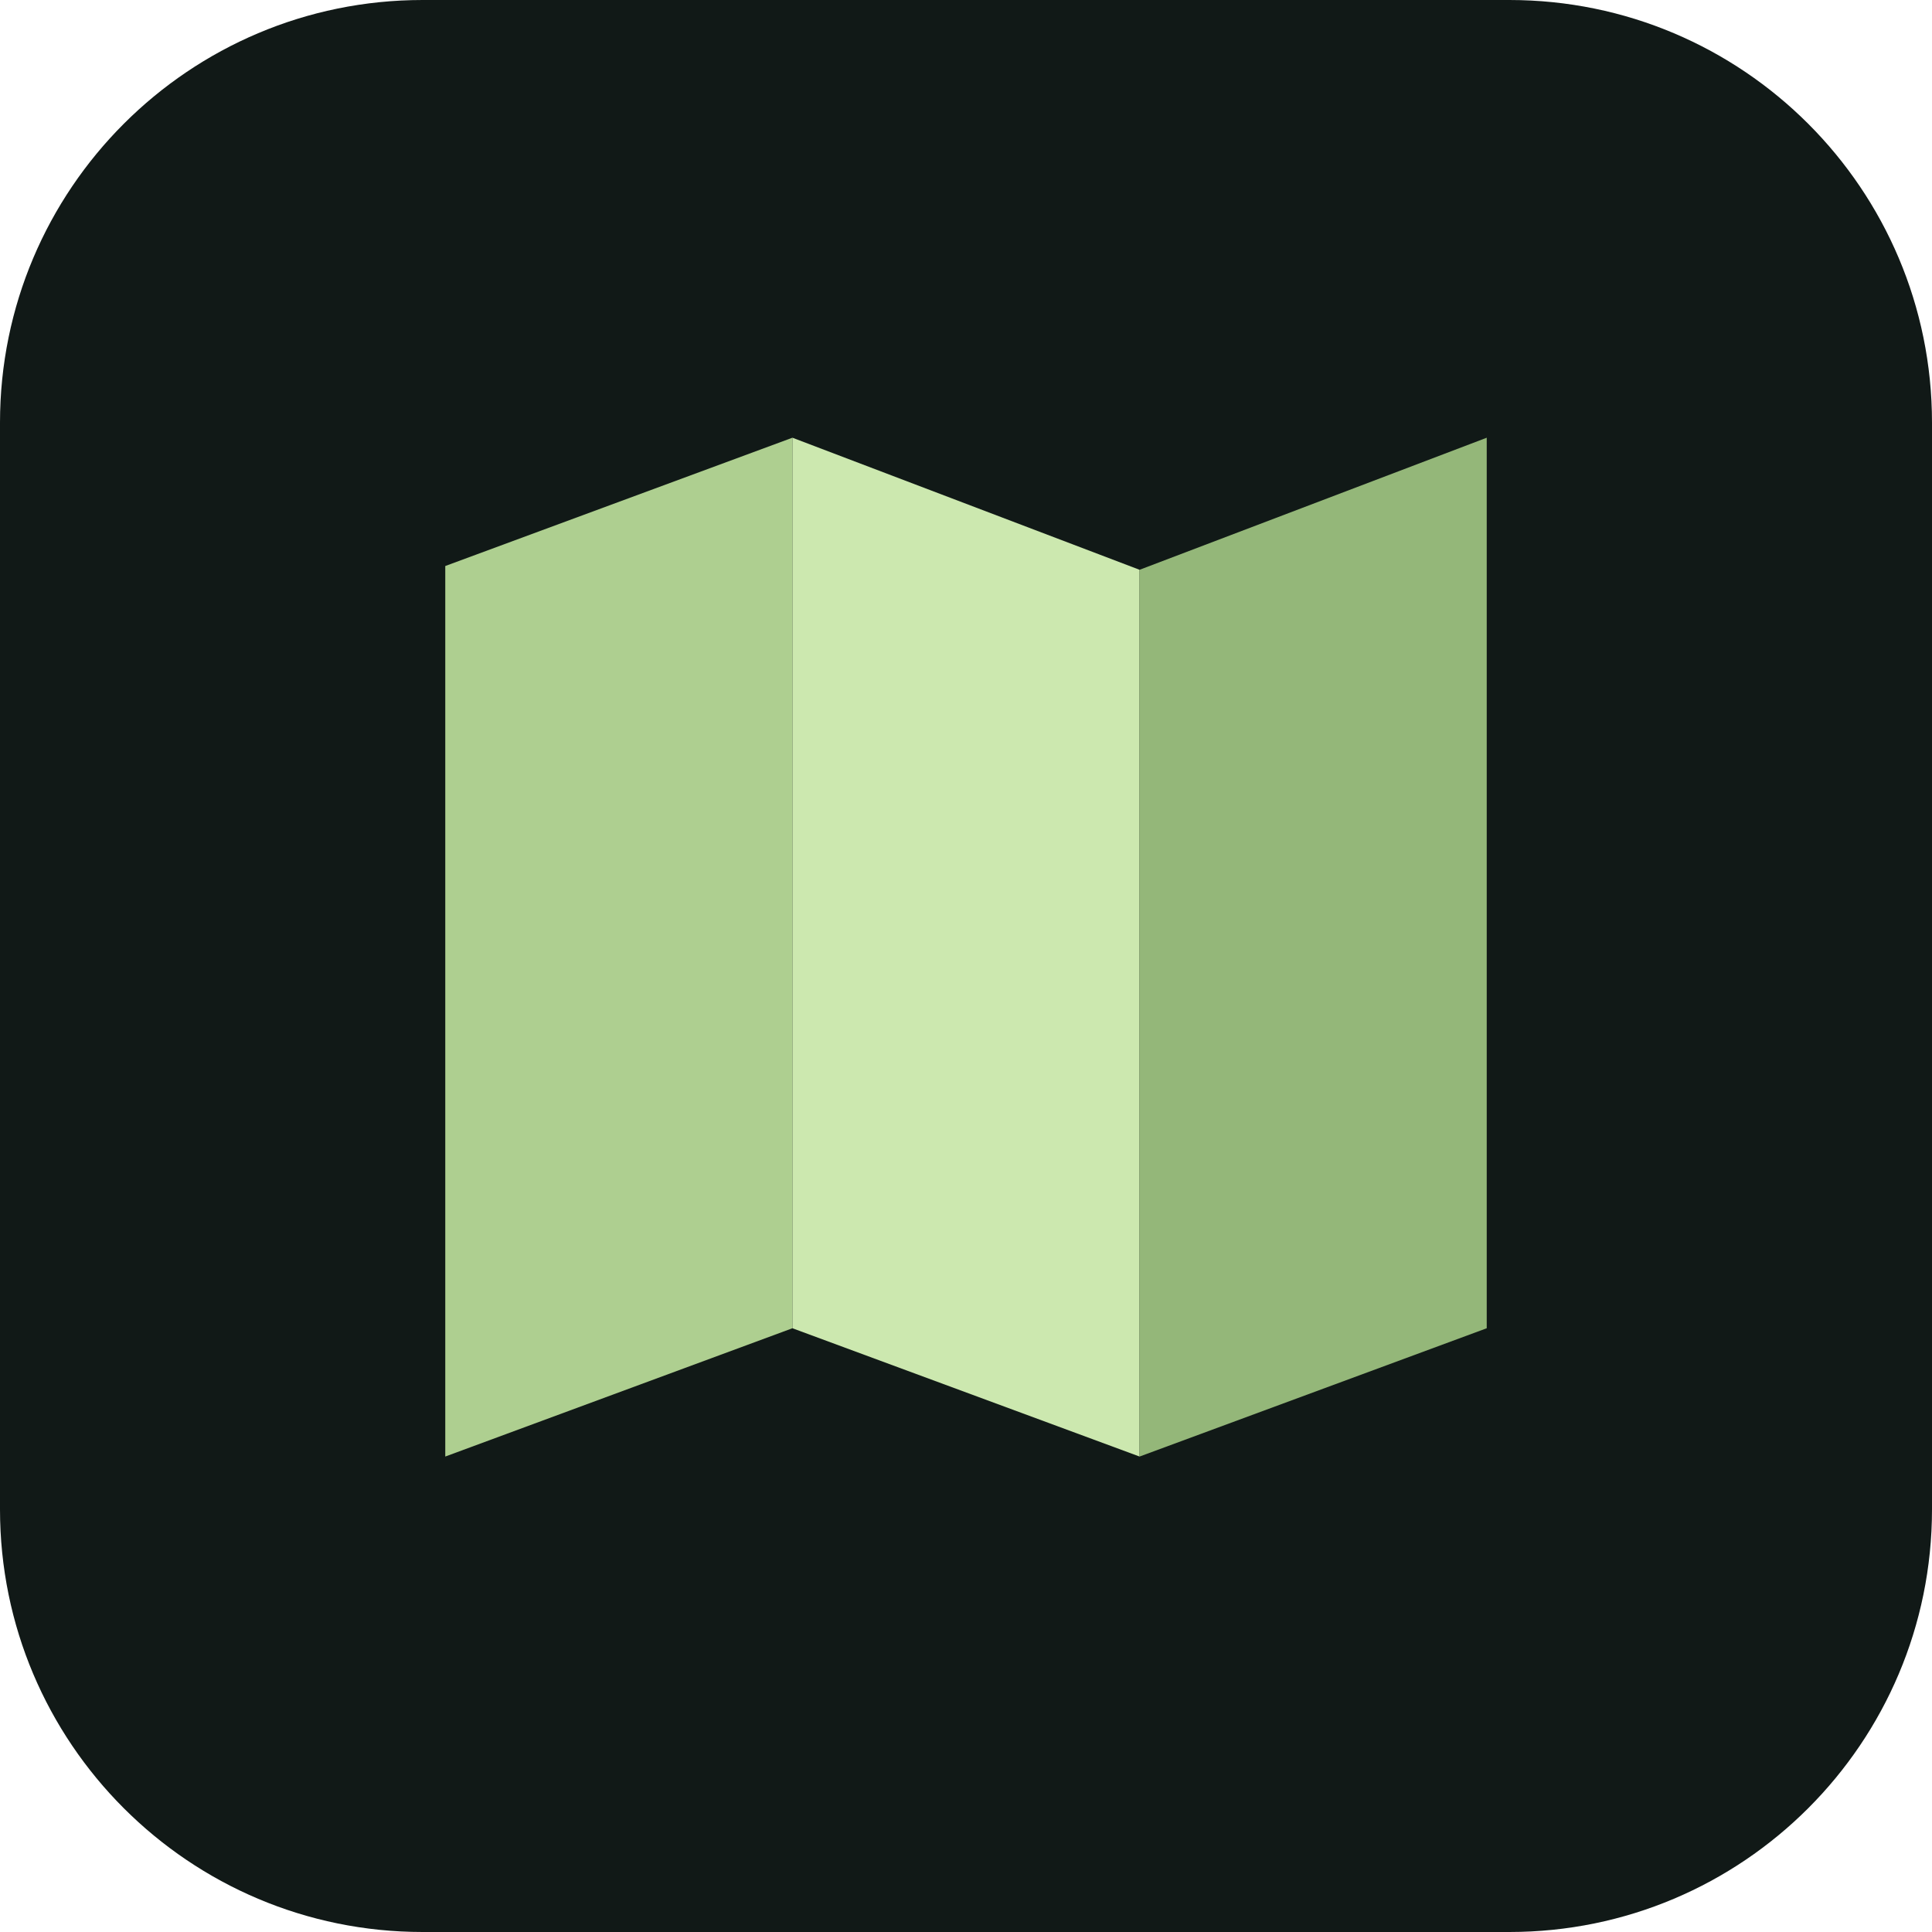
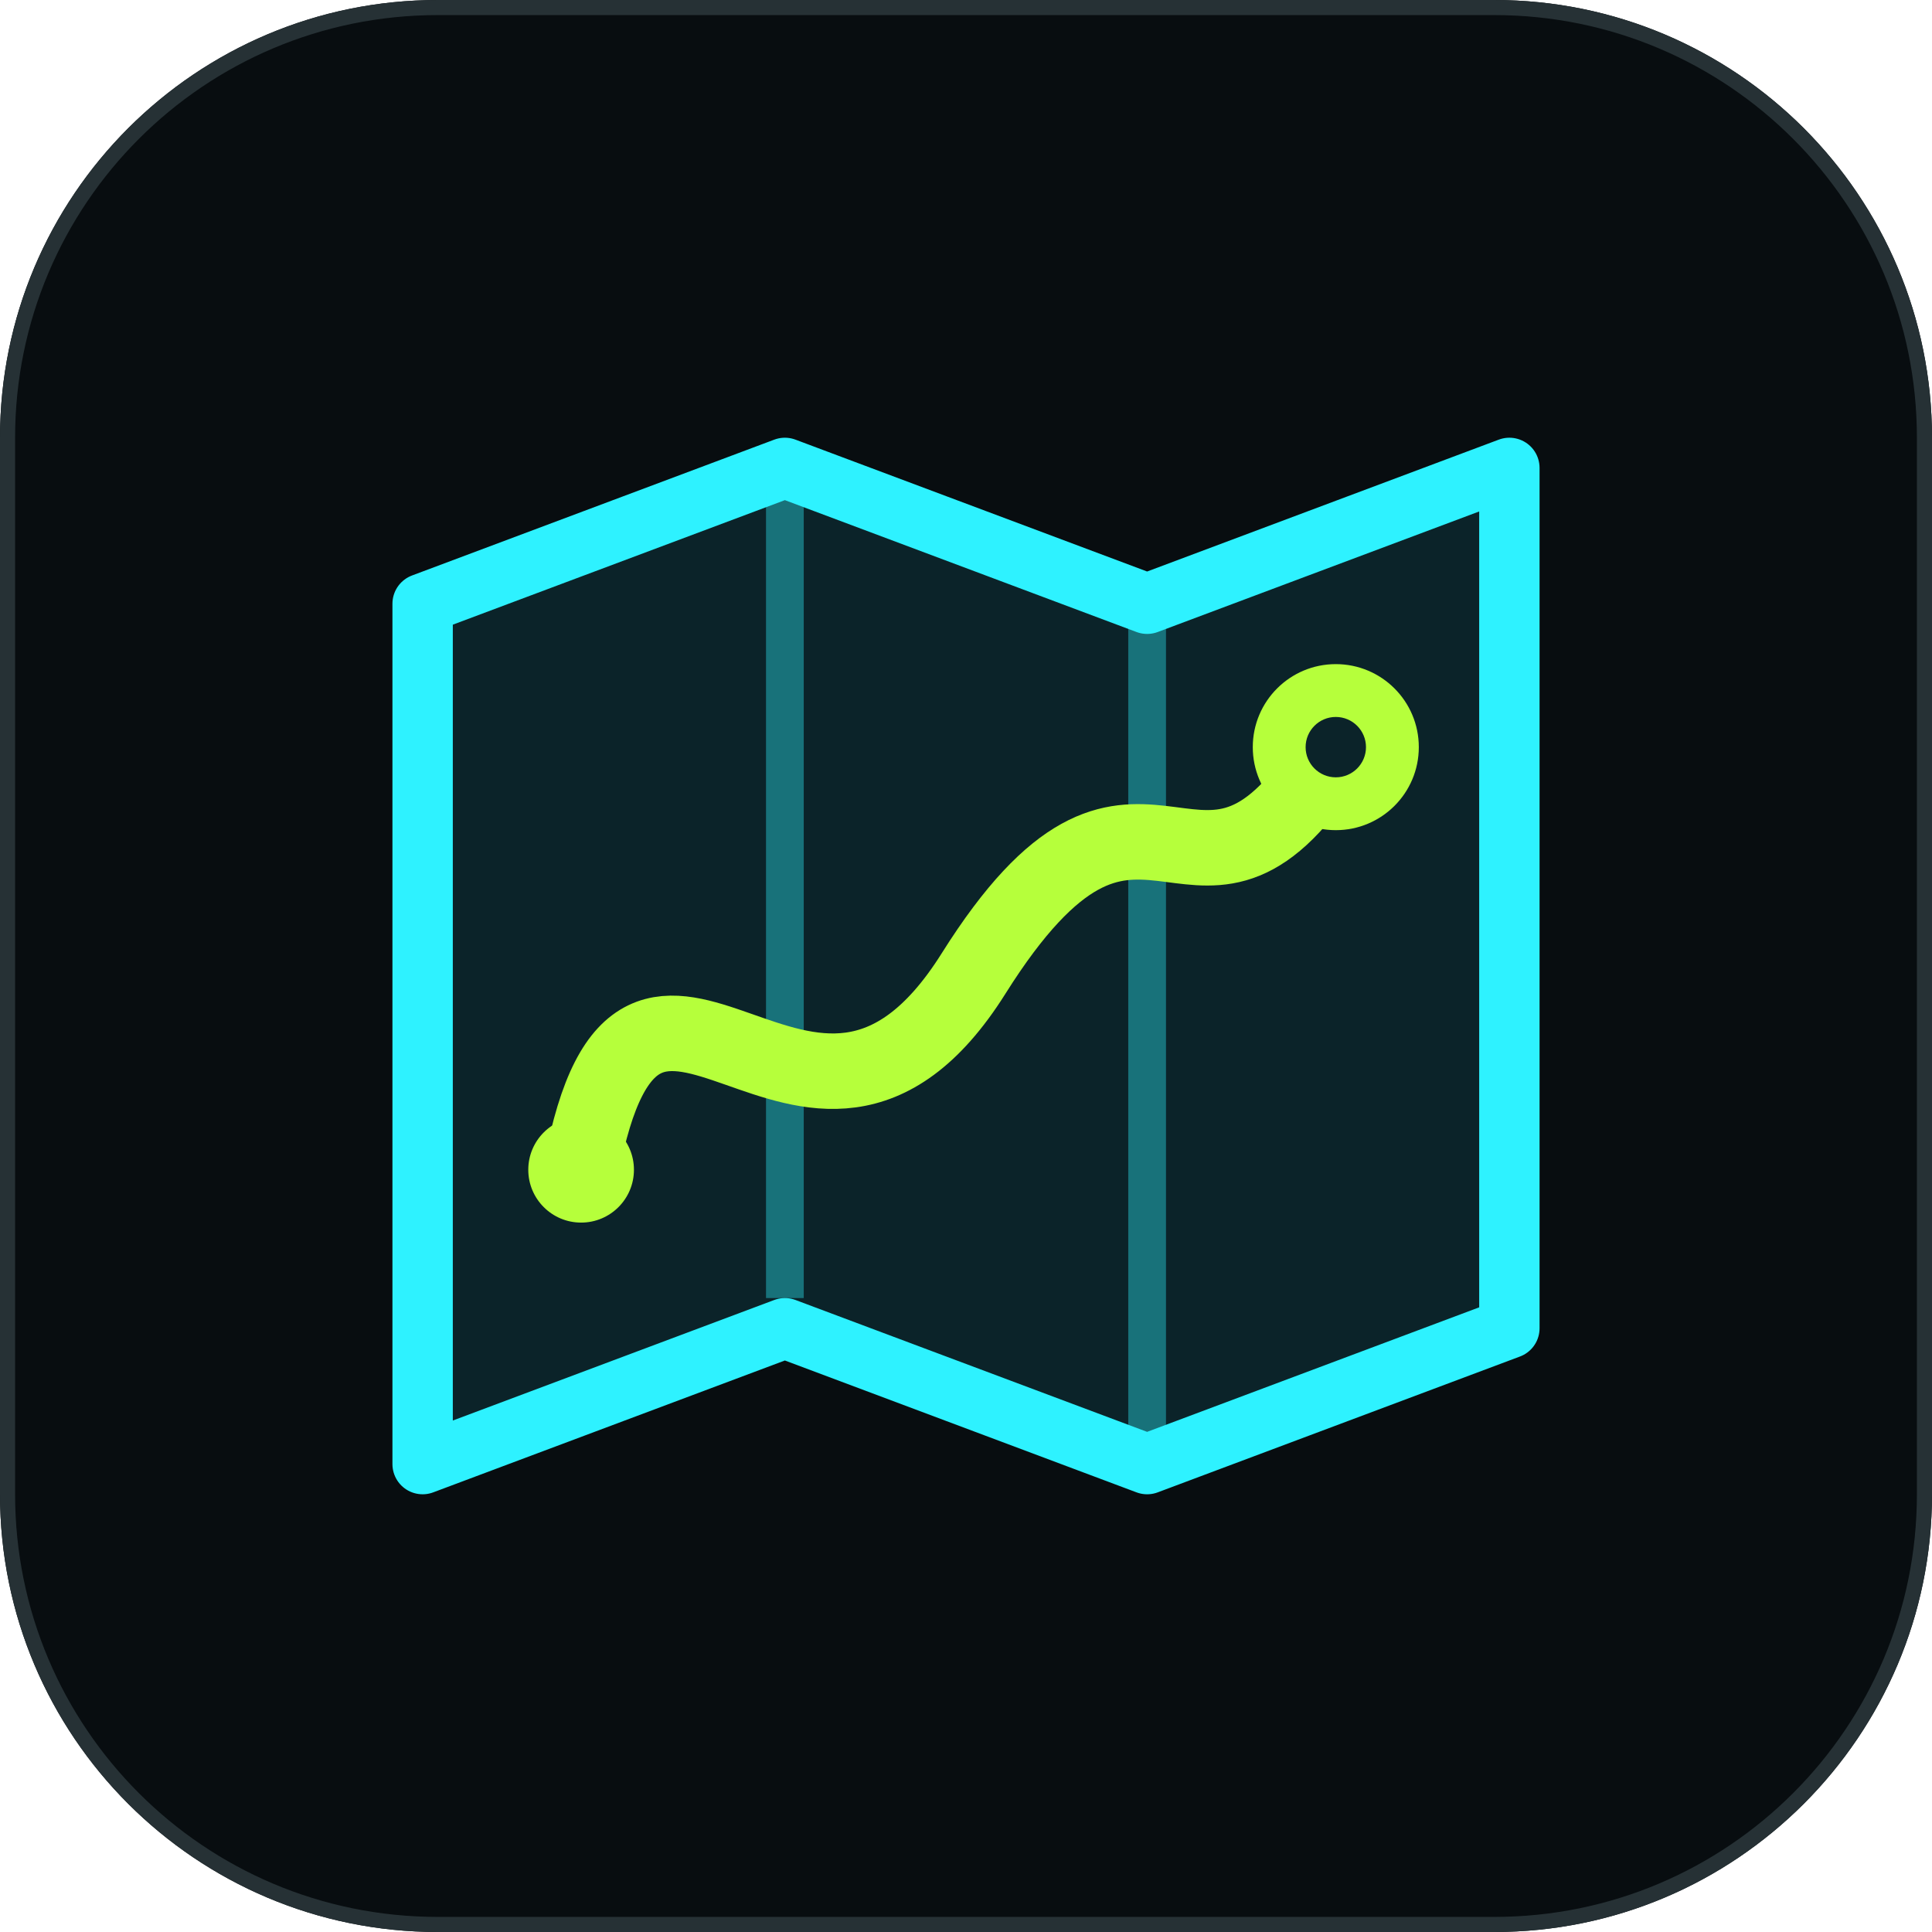
- <svg xmlns="http://www.w3.org/2000/svg" viewBox="0 0 512 512">
-   <rect width="512" height="512" rx="112" fill="#111917" />
-   <path d="m118 150 92-34v236l-92 34Z" fill="#aecf90" />
-   <path d="m210 116 92 35v235l-92-34Z" fill="#cce8af" />
-   <path d="m302 151 92-35v236l-92 34Z" fill="#94b779" />
+ <svg xmlns="http://www.w3.org/2000/svg" viewBox="0 0 256 256">
+   <rect width="256" height="256" rx="58" fill="#080d10" />
+   <rect x="1" y="1" width="254" height="254" rx="57" fill="none" stroke="#263135" stroke-width="2" />
+   <path d="m56 80 48-18 48 18 48-18v114l-48 18-48-18-48 18Z" fill="#0b2329" stroke="#2ef2ff" stroke-width="8" stroke-linejoin="round" />
+   <path d="M104 65v107m48-89v107" stroke="#2ef2ff" stroke-opacity=".38" stroke-width="5" />
+   <path d="M77 155c8-43 30 9 52-26s29-2 46-27" fill="none" stroke="#b6ff3b" stroke-width="10" stroke-linecap="round" />
+   <circle cx="77" cy="155" r="7" fill="#b6ff3b" />
+   <circle cx="177" cy="99" r="11" fill="#b6ff3b" />
+   <circle cx="177" cy="99" r="4" fill="#0b2329" />
</svg>
